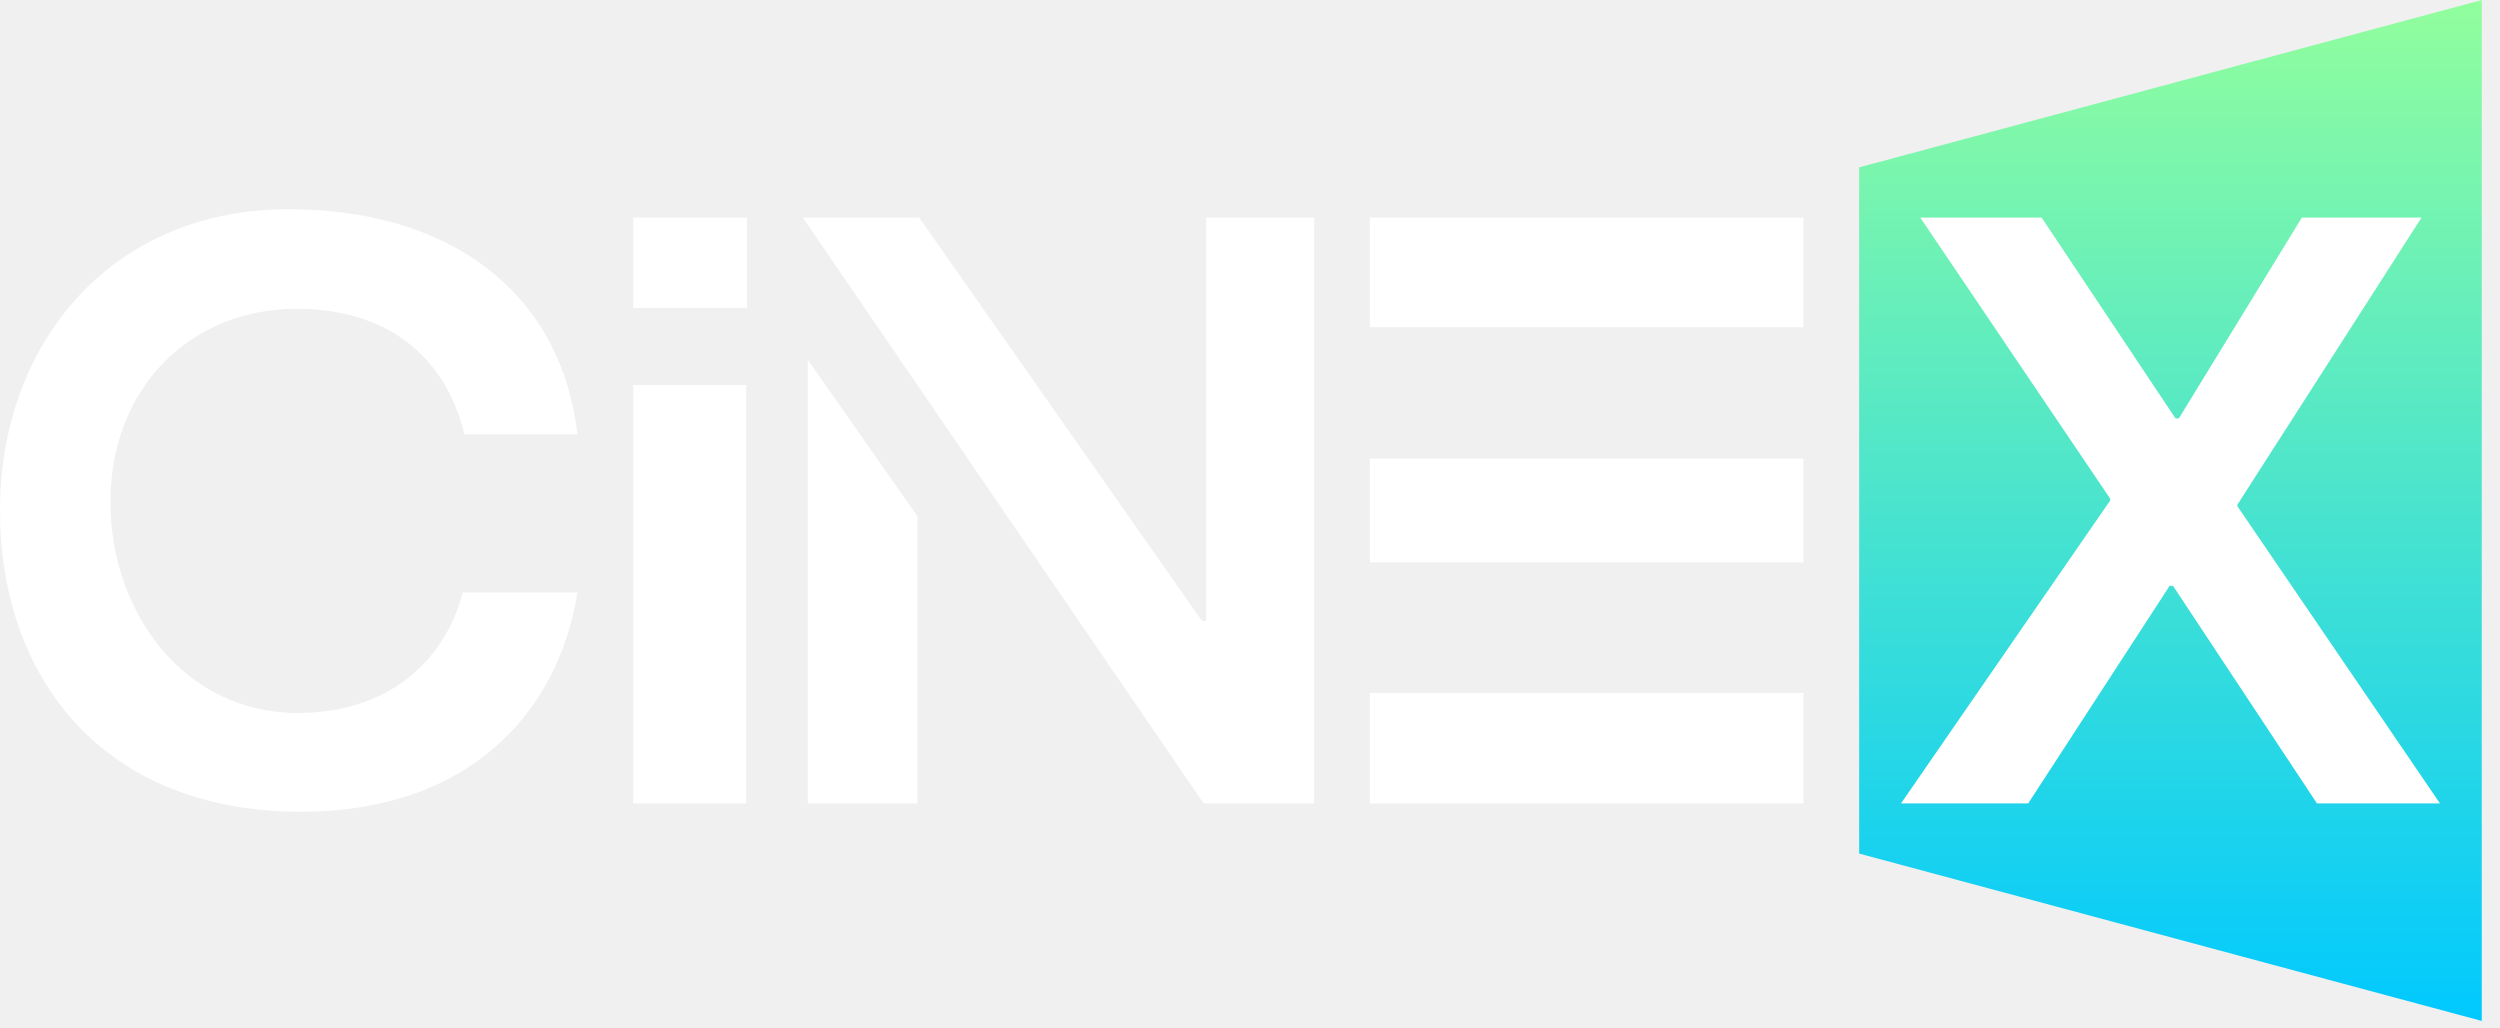
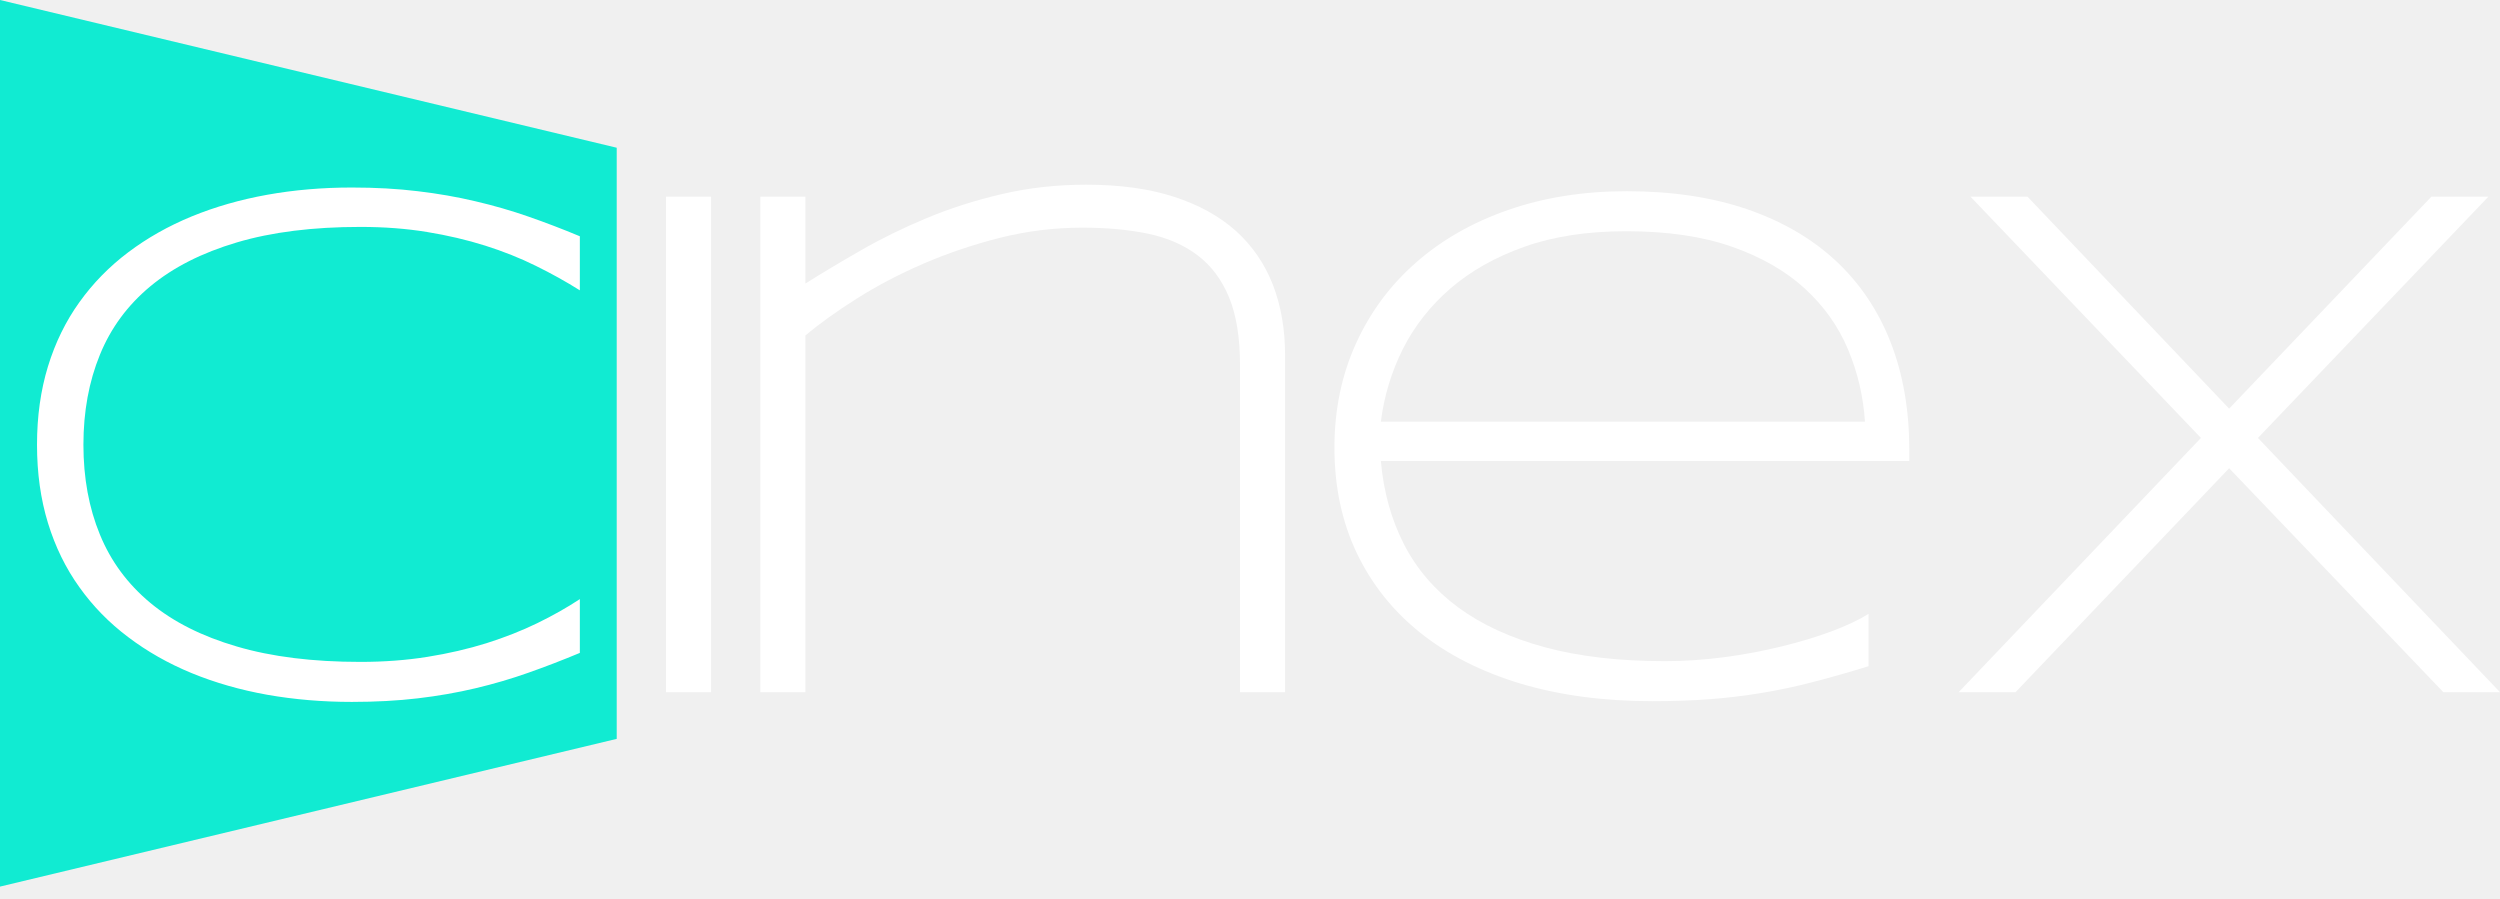
- <svg xmlns="http://www.w3.org/2000/svg" width="129" height="53" viewBox="0 0 129 53" fill="none">
-   <path d="M15.545 41.885C24.138 41.885 28.802 36.833 29.795 30.572H23.879C22.886 34.329 19.82 36.79 15.372 36.79C9.457 36.79 5.7 31.565 5.7 25.909C5.7 19.95 9.888 15.934 15.286 15.934C20.424 15.934 23.102 18.827 23.965 22.411H29.795C28.931 14.984 23.102 10.795 14.897 10.795C5.7 10.795 0 17.747 0 26.34C0 34.89 5.225 41.885 15.545 41.885Z" fill="white" />
-   <path d="M38.546 15.89V11.227H32.673V15.89H38.546ZM32.673 41.454H38.503V19.863H32.673V41.454Z" fill="white" />
-   <path d="M62.108 41.454H67.808V11.227H62.238V32.04H62.022L47.427 11.227H41.425L62.108 41.454ZM41.684 41.454H47.341V26.643L41.684 18.568V41.454Z" fill="white" />
-   <path d="M93.055 16.884V11.227H70.687V16.884H93.055ZM93.055 29.017V23.663H70.687V29.017H93.055ZM70.687 41.454H93.055V35.754H70.687V41.454Z" fill="white" />
-   <path d="M95.933 8.636L128.06 0V52.681L95.933 44.044V8.636Z" fill="url(#paint0_linear_71_28)" />
-   <path d="M105.347 11.227H99.086L108.888 25.736V25.822L98.093 41.454H104.656L111.954 30.227H112.126L119.553 41.454H125.901L115.451 26.124V26.038L124.951 11.227H118.776L112.429 21.59H112.256L105.347 11.227Z" fill="white" />
-   <defs>
-     <linearGradient id="paint0_linear_71_28" x1="95.933" y1="52.681" x2="95.933" y2="0" gradientUnits="userSpaceOnUse">
-       <stop stop-color="#00C9FF" />
-       <stop offset="1" stop-color="#92FE9D" />
-     </linearGradient>
-   </defs>
+ <svg xmlns="http://www.w3.org/2000/svg" width="128" height="46" viewBox="0 0 128 46" fill="none">
+   <path d="M0 0L31.576 7.564V37.83L0 45.394V7.564" fill="#11EBD2" />
+   <path d="M29.688 33.429C28.801 33.799 27.923 34.137 27.053 34.444C26.187 34.751 25.286 35.016 24.349 35.238C23.412 35.461 22.426 35.633 21.392 35.755C20.358 35.877 19.232 35.938 18.013 35.938C16.513 35.938 15.069 35.816 13.683 35.572C12.3 35.324 11.01 34.955 9.812 34.463C8.619 33.971 7.537 33.358 6.566 32.622C5.591 31.891 4.757 31.038 4.063 30.063C3.366 29.092 2.83 27.997 2.456 26.779C2.082 25.56 1.895 24.224 1.895 22.77C1.895 21.32 2.082 19.983 2.456 18.76C2.83 17.542 3.366 16.447 4.063 15.476C4.757 14.505 5.591 13.652 6.566 12.917C7.537 12.185 8.619 11.574 9.812 11.082C11.01 10.591 12.298 10.221 13.676 9.973C15.055 9.725 16.5 9.601 18.013 9.601C19.232 9.601 20.358 9.664 21.392 9.79C22.426 9.912 23.412 10.084 24.349 10.307C25.286 10.526 26.187 10.786 27.053 11.089C27.923 11.391 28.801 11.727 29.688 12.097V14.865C28.986 14.423 28.234 14.005 27.431 13.61C26.633 13.215 25.769 12.87 24.84 12.576C23.907 12.282 22.913 12.049 21.859 11.877C20.8 11.704 19.665 11.618 18.455 11.618C16.017 11.618 13.908 11.883 12.126 12.412C10.34 12.942 8.865 13.69 7.7 14.657C6.536 15.623 5.675 16.791 5.116 18.162C4.553 19.536 4.271 21.072 4.271 22.77C4.271 24.471 4.553 26.005 5.116 27.371C5.675 28.737 6.536 29.903 7.7 30.87C8.865 31.836 10.34 32.58 12.126 33.101C13.908 33.627 16.017 33.889 18.455 33.889C19.665 33.889 20.808 33.803 21.884 33.631C22.96 33.459 23.968 33.225 24.91 32.931C25.851 32.633 26.719 32.29 27.513 31.904C28.307 31.517 29.032 31.107 29.688 30.674V33.429Z" fill="white" />
+   <path d="M36.407 35.44H34.099V10.068H36.407V35.44Z" fill="white" />
+   <path d="M65.796 35.44H63.489V18.691C63.489 17.287 63.302 16.132 62.928 15.224C62.554 14.32 62.018 13.604 61.32 13.074C60.623 12.545 59.776 12.175 58.78 11.965C57.784 11.759 56.664 11.656 55.42 11.656C53.978 11.656 52.566 11.831 51.184 12.179C49.797 12.532 48.488 12.976 47.257 13.509C46.025 14.043 44.893 14.638 43.859 15.293C42.825 15.945 41.951 16.573 41.237 17.178V35.44H38.929V10.068H41.237V14.518C42.098 13.976 43.05 13.406 44.092 12.81C45.13 12.213 46.25 11.665 47.452 11.164C48.65 10.664 49.934 10.255 51.304 9.935C52.669 9.616 54.109 9.456 55.622 9.456C57.332 9.456 58.826 9.662 60.104 10.074C61.377 10.486 62.436 11.07 63.281 11.826C64.121 12.587 64.752 13.505 65.172 14.581C65.588 15.657 65.796 16.861 65.796 18.193V35.44Z" fill="white" />
+   <path d="M95.669 31.431V34.11C94.635 34.429 93.675 34.702 92.788 34.929C91.901 35.16 91.027 35.345 90.166 35.484C89.304 35.627 88.428 35.732 87.537 35.799C86.642 35.867 85.661 35.9 84.593 35.9C82.105 35.9 79.857 35.6 77.848 34.999C75.844 34.394 74.135 33.528 72.723 32.401C71.316 31.275 70.229 29.912 69.464 28.31C68.704 26.709 68.323 24.913 68.323 22.921C68.323 20.988 68.689 19.214 69.42 17.6C70.151 15.987 71.177 14.602 72.496 13.446C73.812 12.286 75.388 11.387 77.224 10.748C79.056 10.11 81.08 9.79 83.295 9.79C85.598 9.79 87.648 10.097 89.447 10.71C91.246 11.328 92.761 12.209 93.992 13.352C95.223 14.499 96.159 15.888 96.797 17.518C97.436 19.149 97.755 20.985 97.755 23.028V23.602H70.7C70.838 25.177 71.234 26.6 71.885 27.869C72.536 29.138 73.463 30.216 74.665 31.103C75.867 31.985 77.344 32.664 79.096 33.139C80.849 33.614 82.895 33.851 85.236 33.851C86.232 33.851 87.243 33.784 88.268 33.65C89.29 33.515 90.267 33.332 91.2 33.101C92.137 32.874 92.994 32.616 93.772 32.326C94.545 32.036 95.177 31.738 95.669 31.431ZM70.7 21.591H95.486C95.402 20.296 95.112 19.061 94.616 17.884C94.124 16.712 93.389 15.676 92.41 14.776C91.431 13.877 90.187 13.163 88.678 12.633C87.174 12.104 85.369 11.839 83.263 11.839C81.28 11.839 79.542 12.104 78.05 12.633C76.562 13.163 75.302 13.873 74.268 14.764C73.234 15.659 72.421 16.693 71.828 17.865C71.24 19.042 70.864 20.284 70.7 21.591Z" fill="white" />
+   <path d="M125.1 35.44L114.132 23.974L103.195 35.44H100.283L112.688 22.423L100.888 10.068H103.806L114.132 20.922L124.489 10.068H127.407L115.607 22.423L128 35.44H125.1Z" fill="white" />
</svg>
